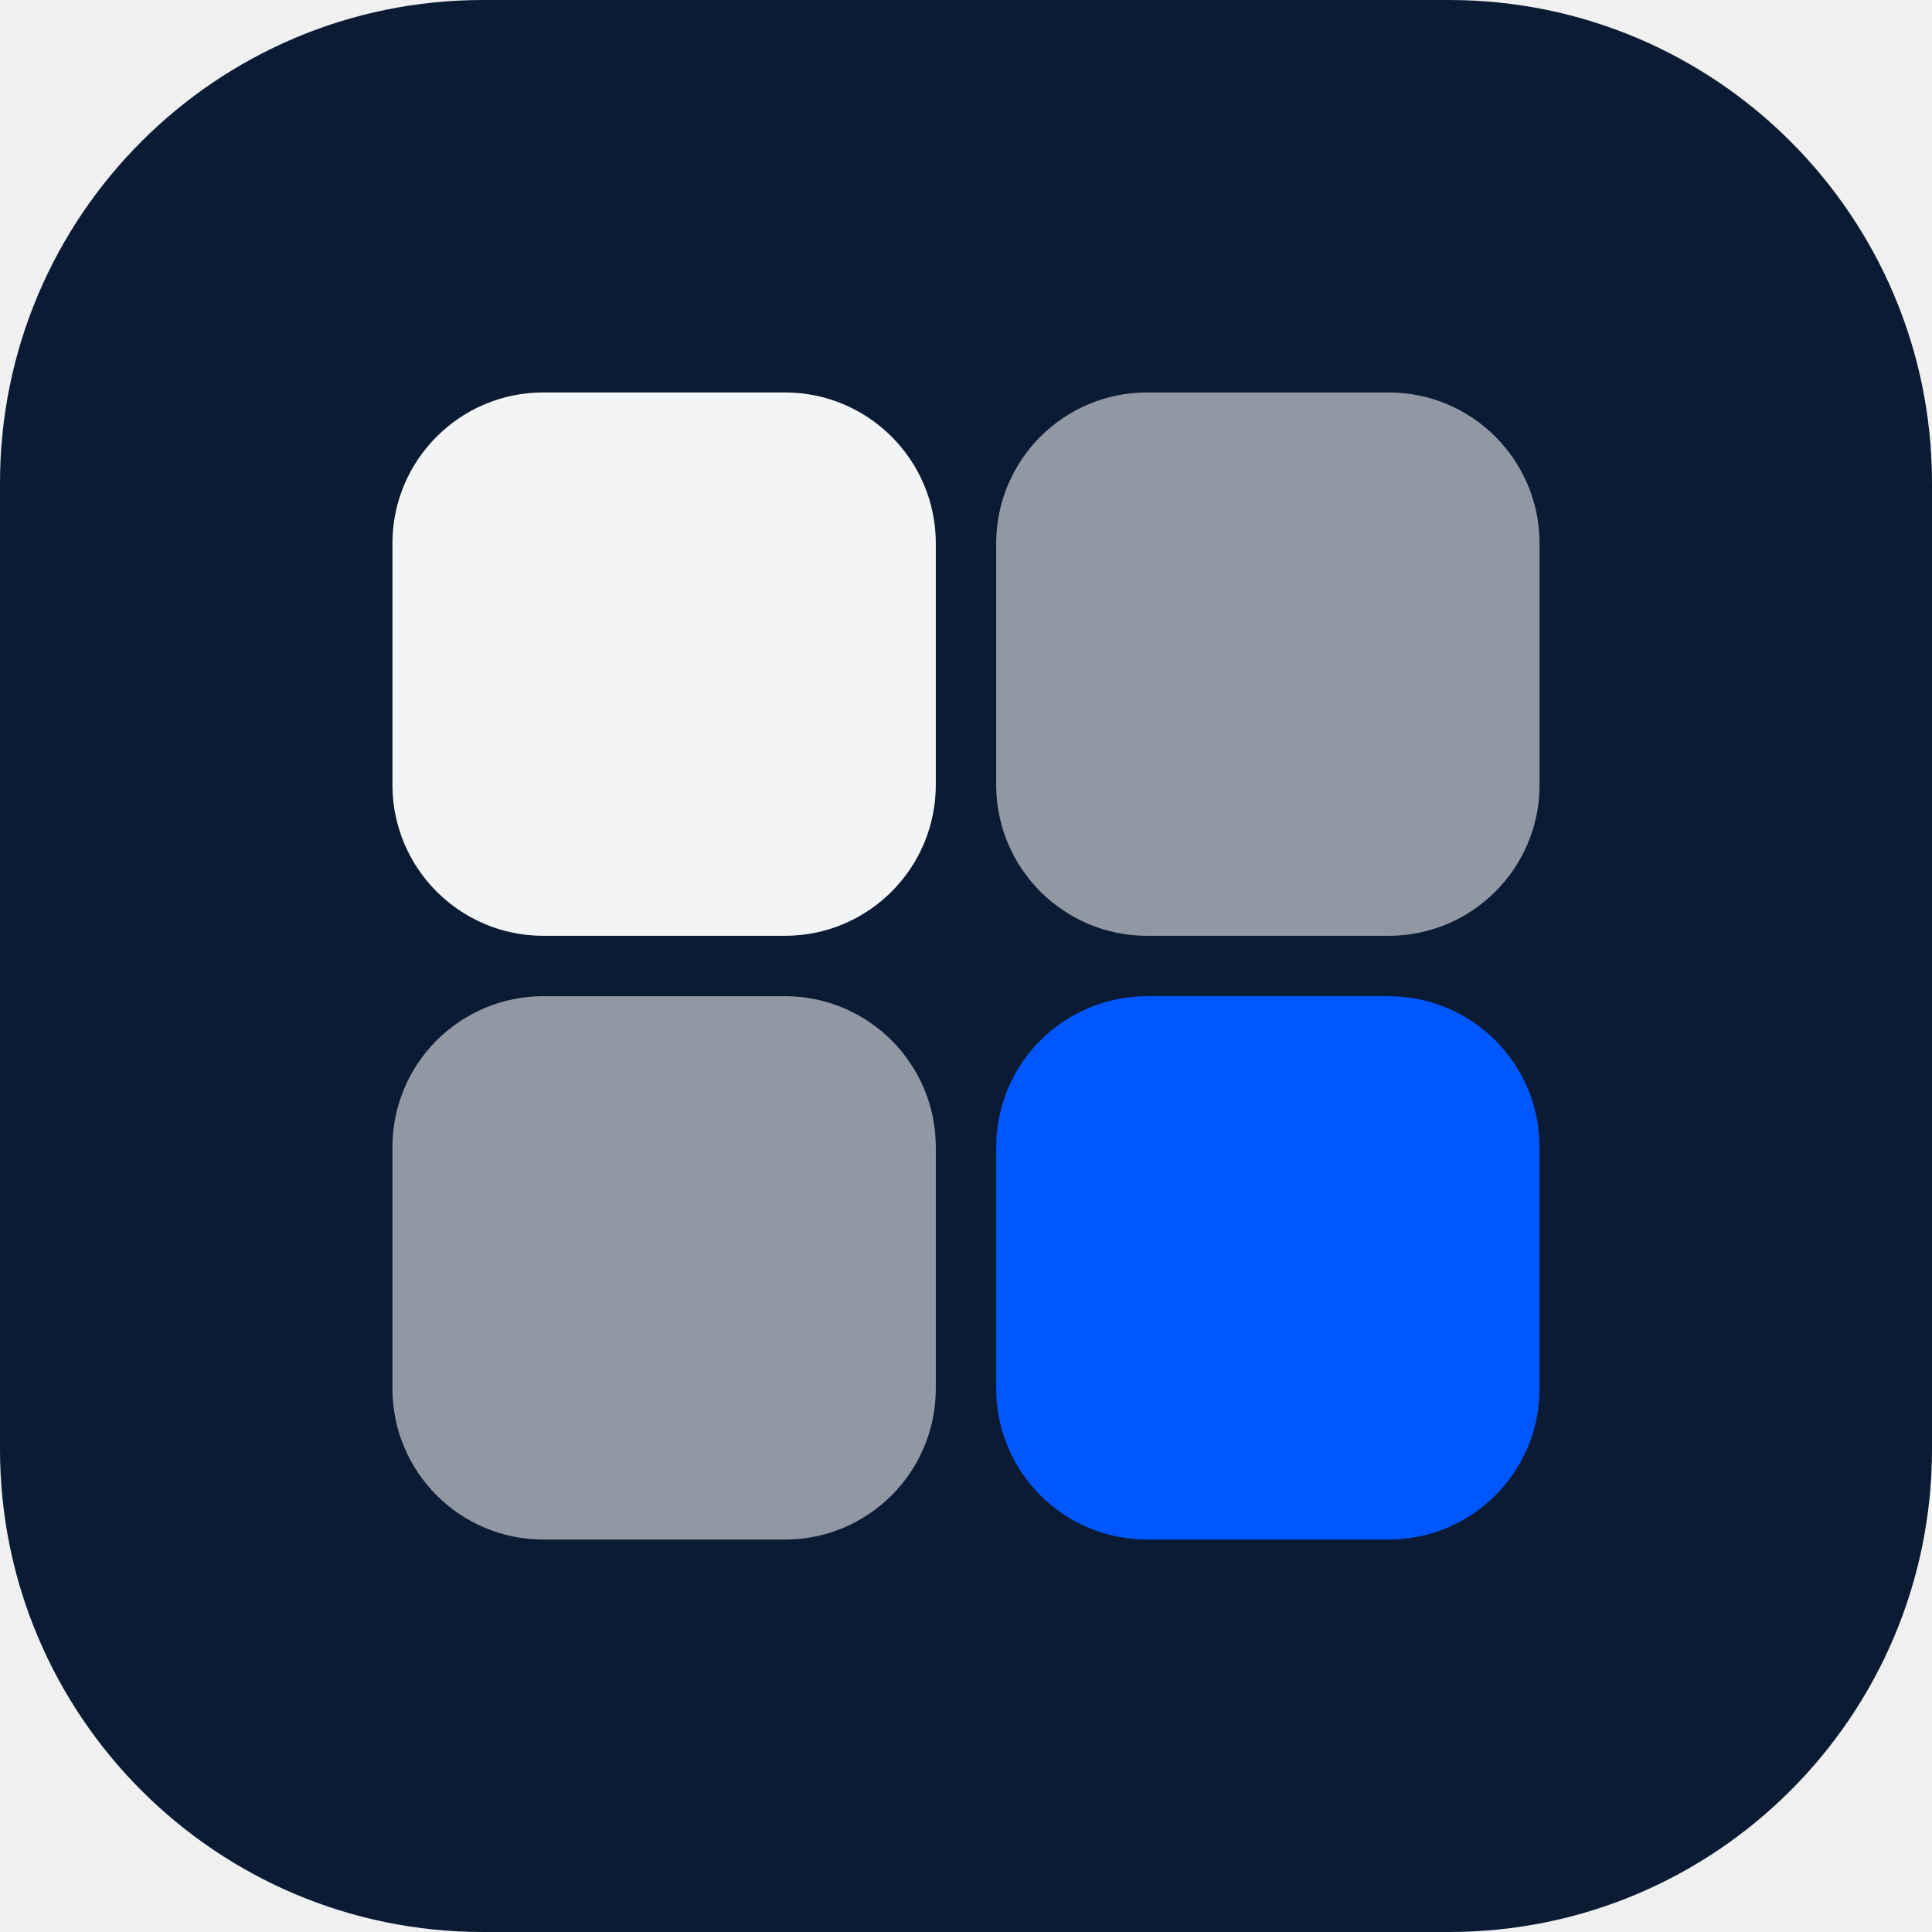
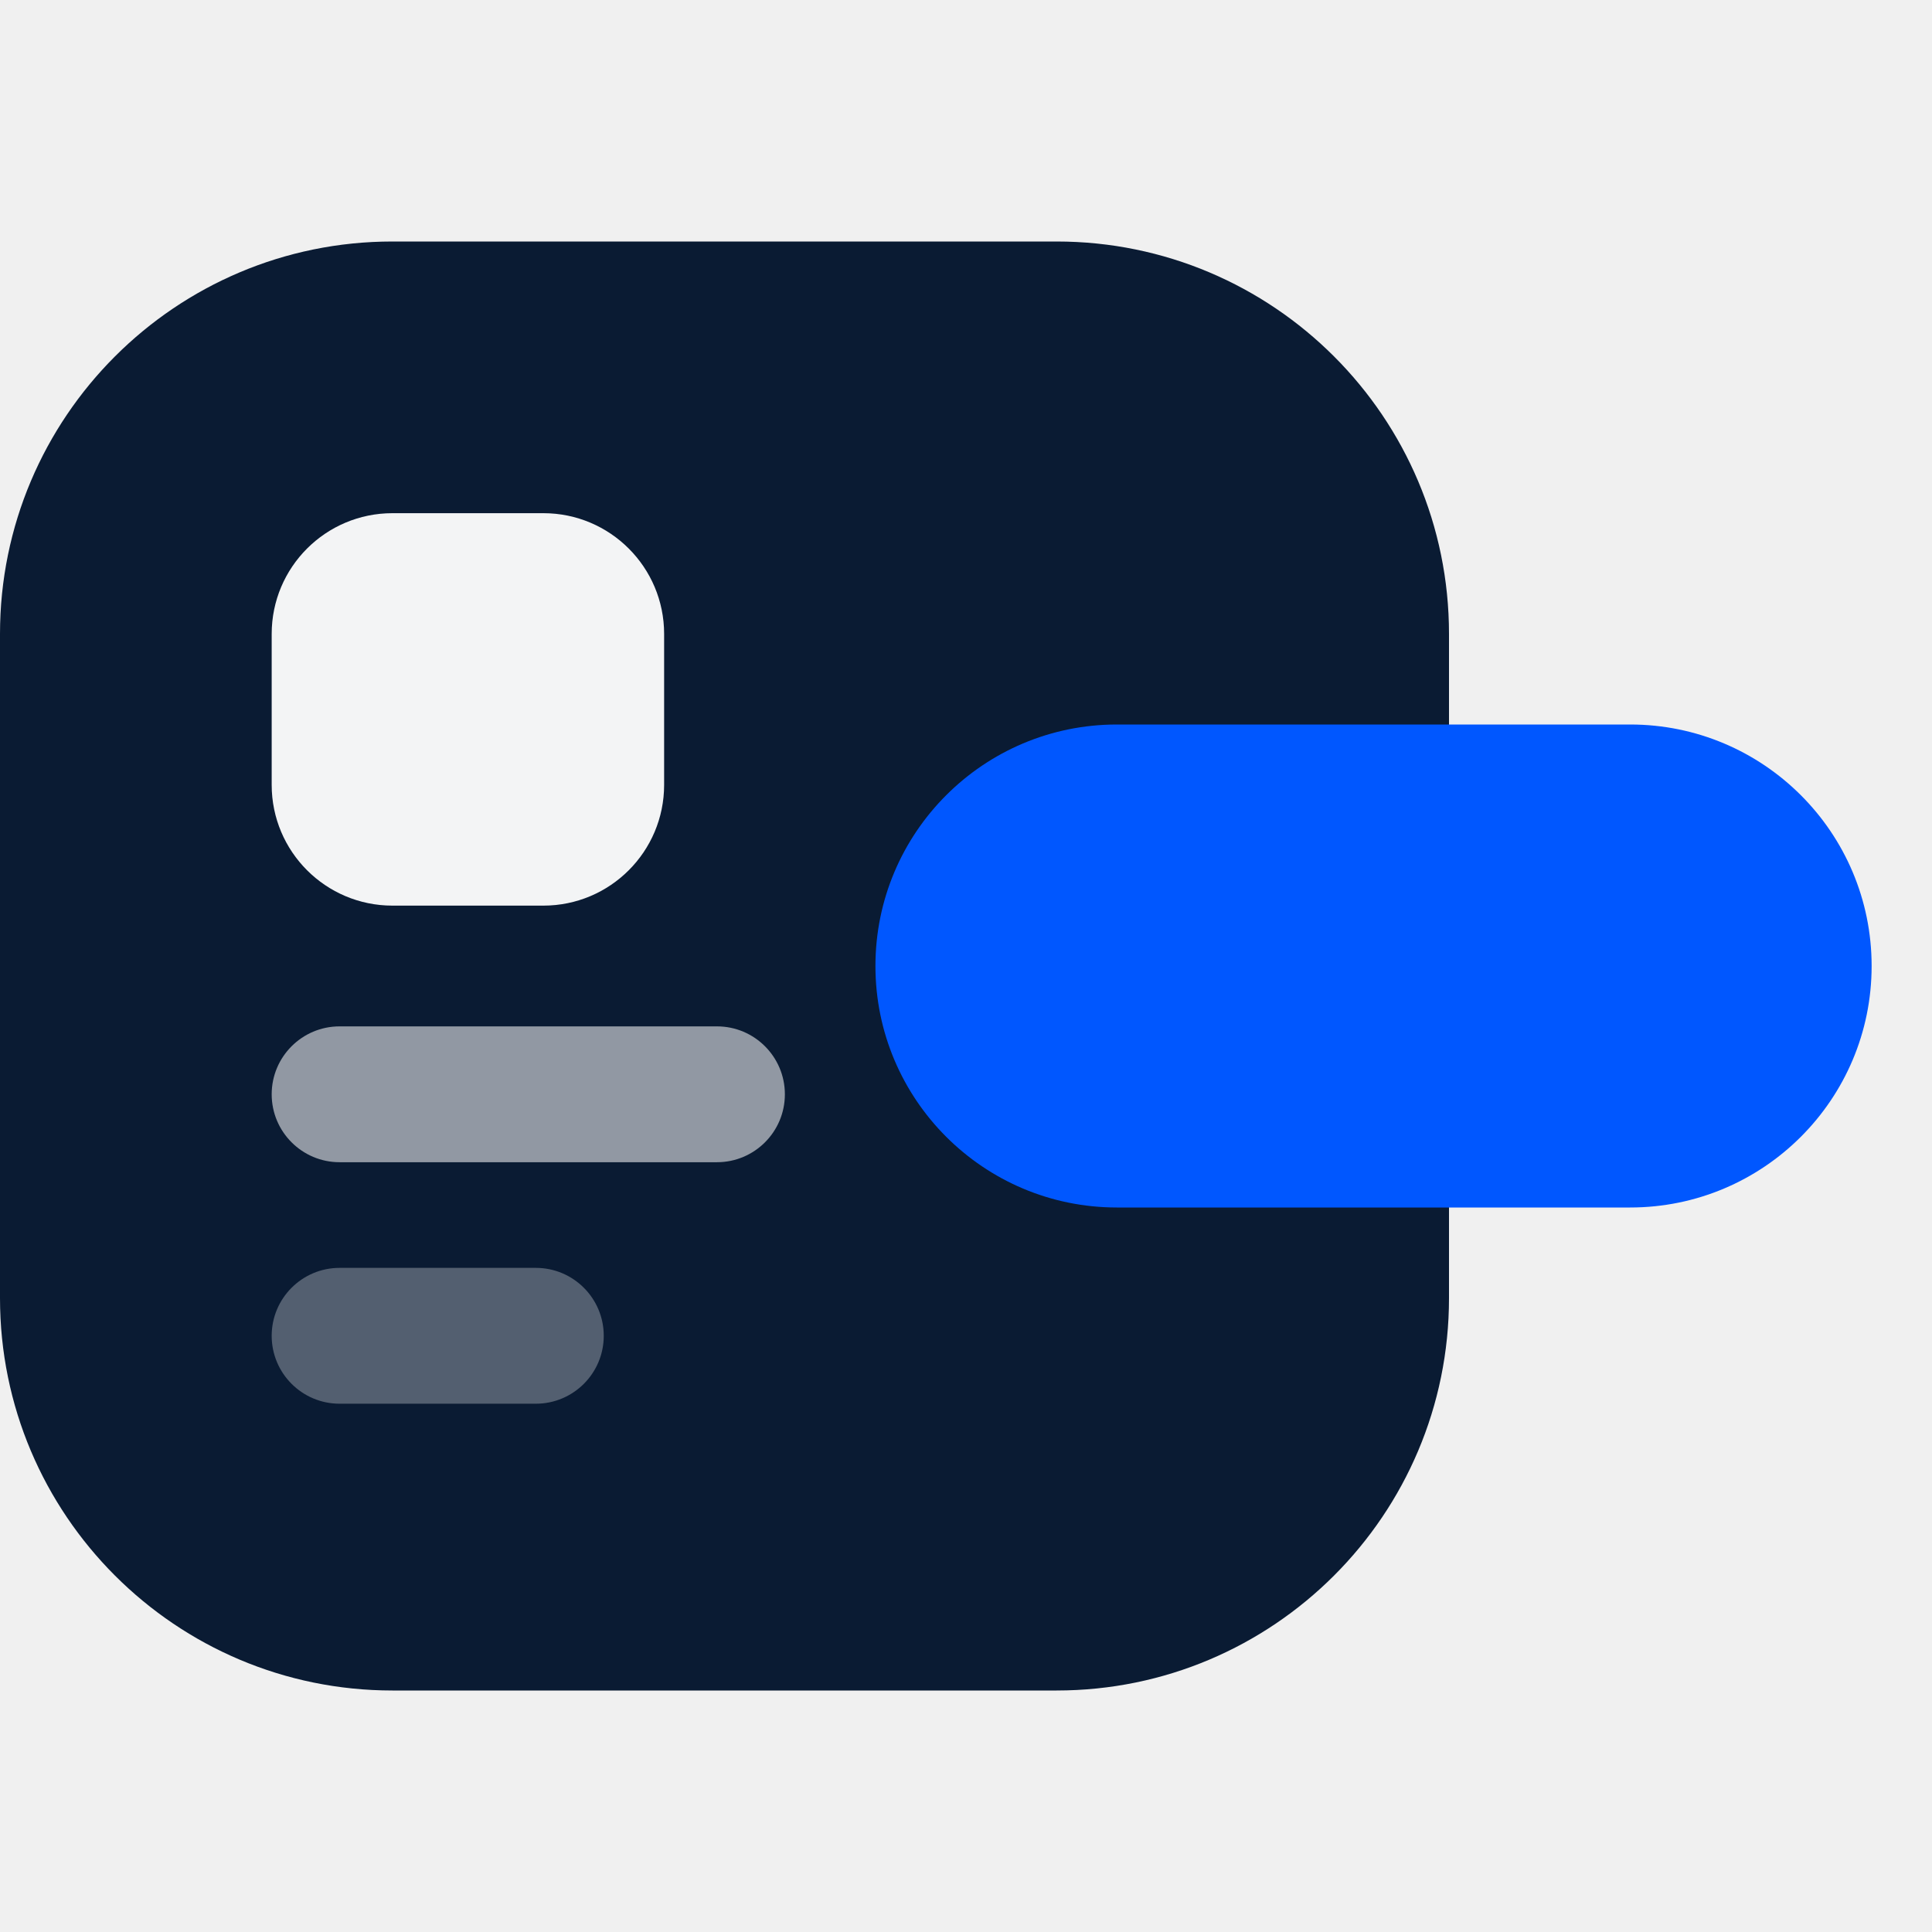
<svg xmlns="http://www.w3.org/2000/svg" width="64" height="64" viewBox="0 0 64 64" fill="none" role="img" aria-label="Aiones Boards">
-   <rect width="64" height="64" rx="16" fill="#0a1b33" />
-   <rect x="13" y="13" width="18" height="18" rx="5" fill="#ffffff" opacity=".95" />
-   <rect x="33" y="13" width="18" height="18" rx="5" fill="#ffffff" opacity=".55" />
-   <rect x="13" y="33" width="18" height="18" rx="5" fill="#ffffff" opacity=".55" />
-   <rect x="33" y="33" width="18" height="18" rx="5" fill="#0057ff" />
+   <rect x="0" y="8" width="48" height="48" rx="13" fill="#0a1b33" />
+   <rect x="9" y="17" width="13" height="13" rx="4" fill="#ffffff" opacity=".95" />
+   <rect x="9" y="34" width="17" height="4.5" rx="2.25" fill="#ffffff" opacity=".55" />
+   <rect x="9" y="42" width="11" height="4.5" rx="2.25" fill="#ffffff" opacity=".3" />
+   <rect x="29" y="24" width="33" height="16" rx="8" fill="#0057ff" />
</svg>
